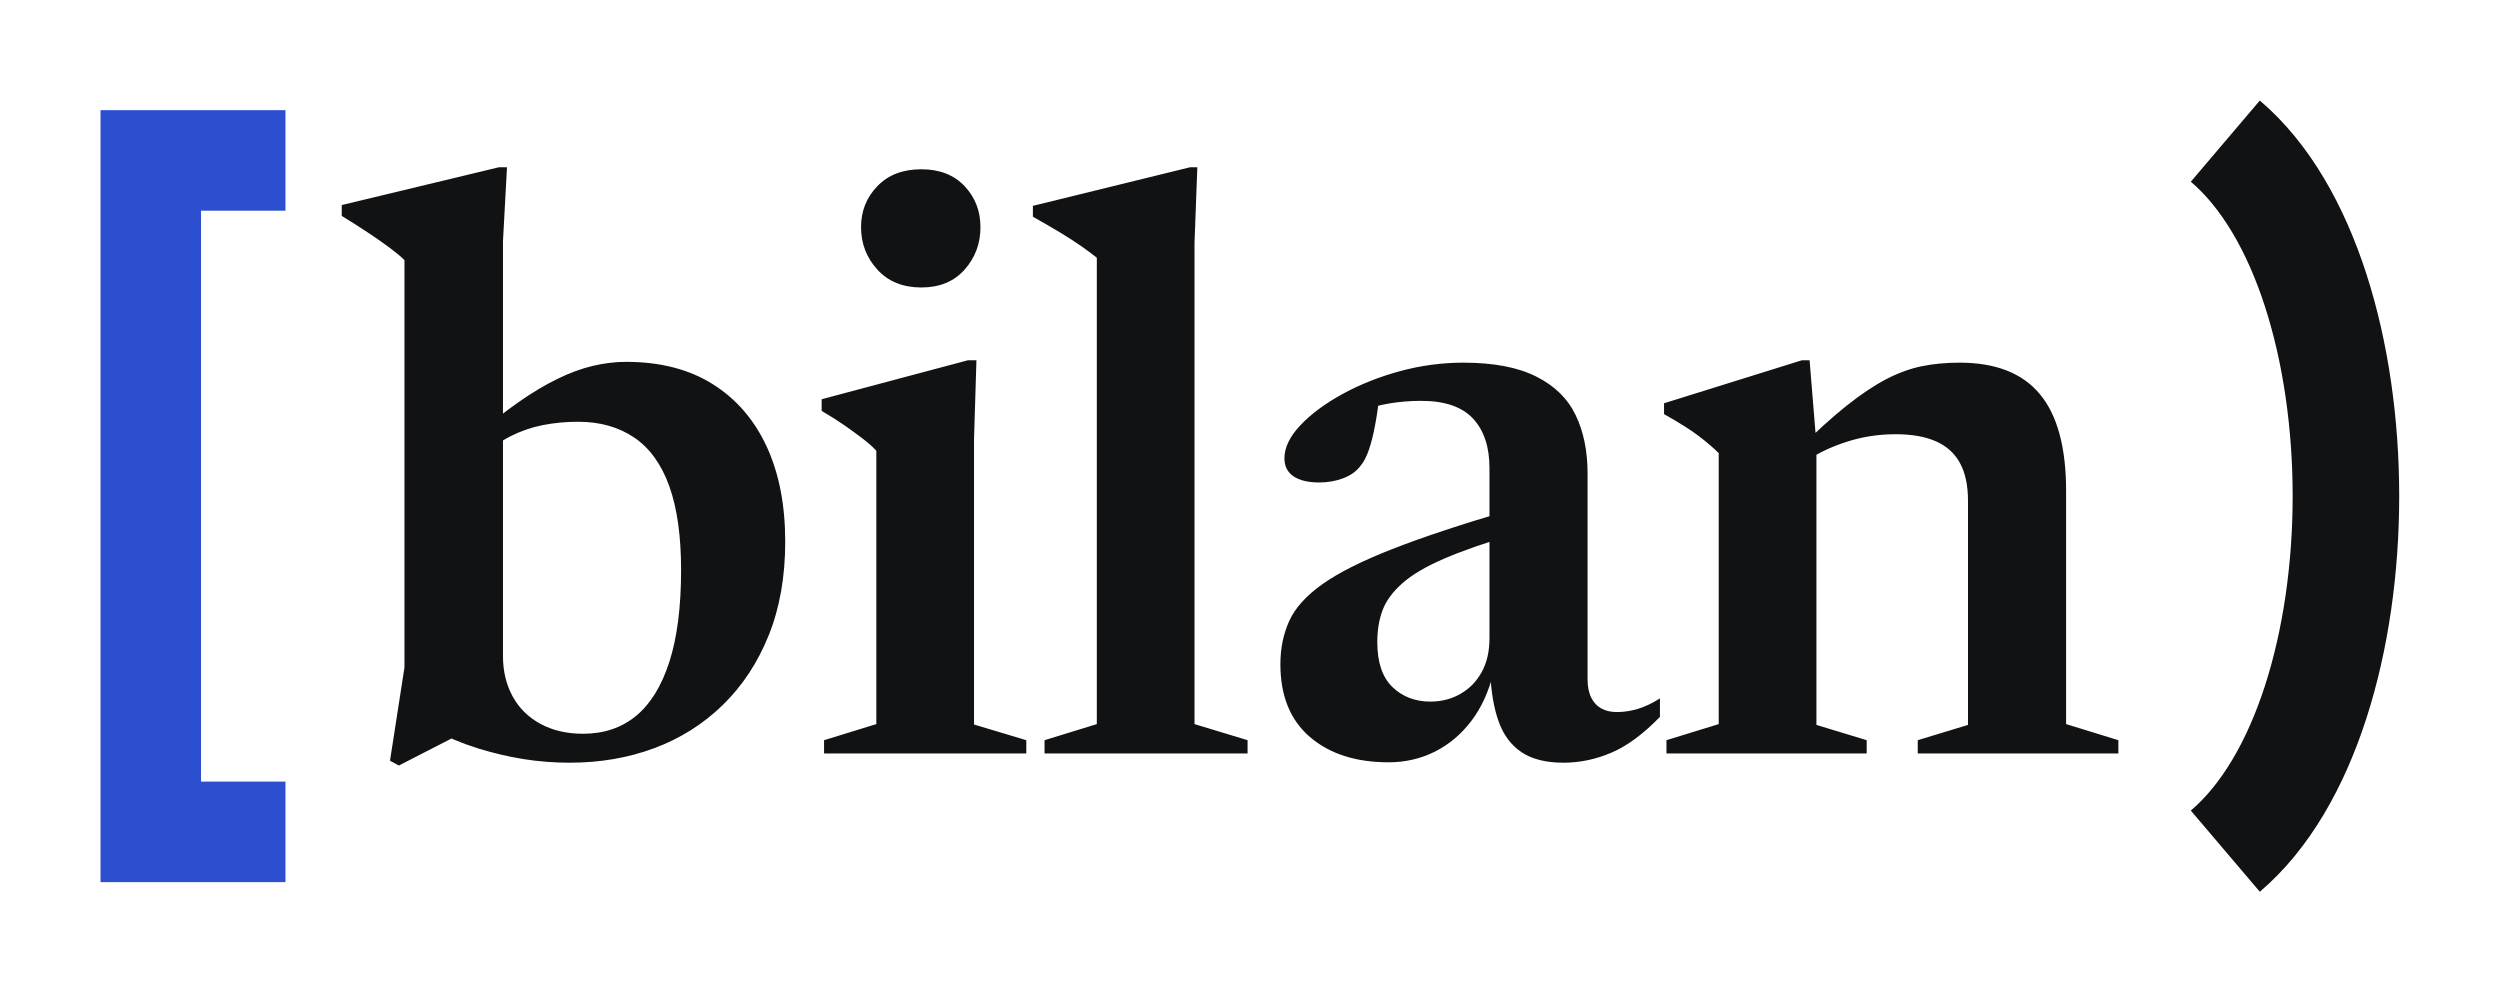
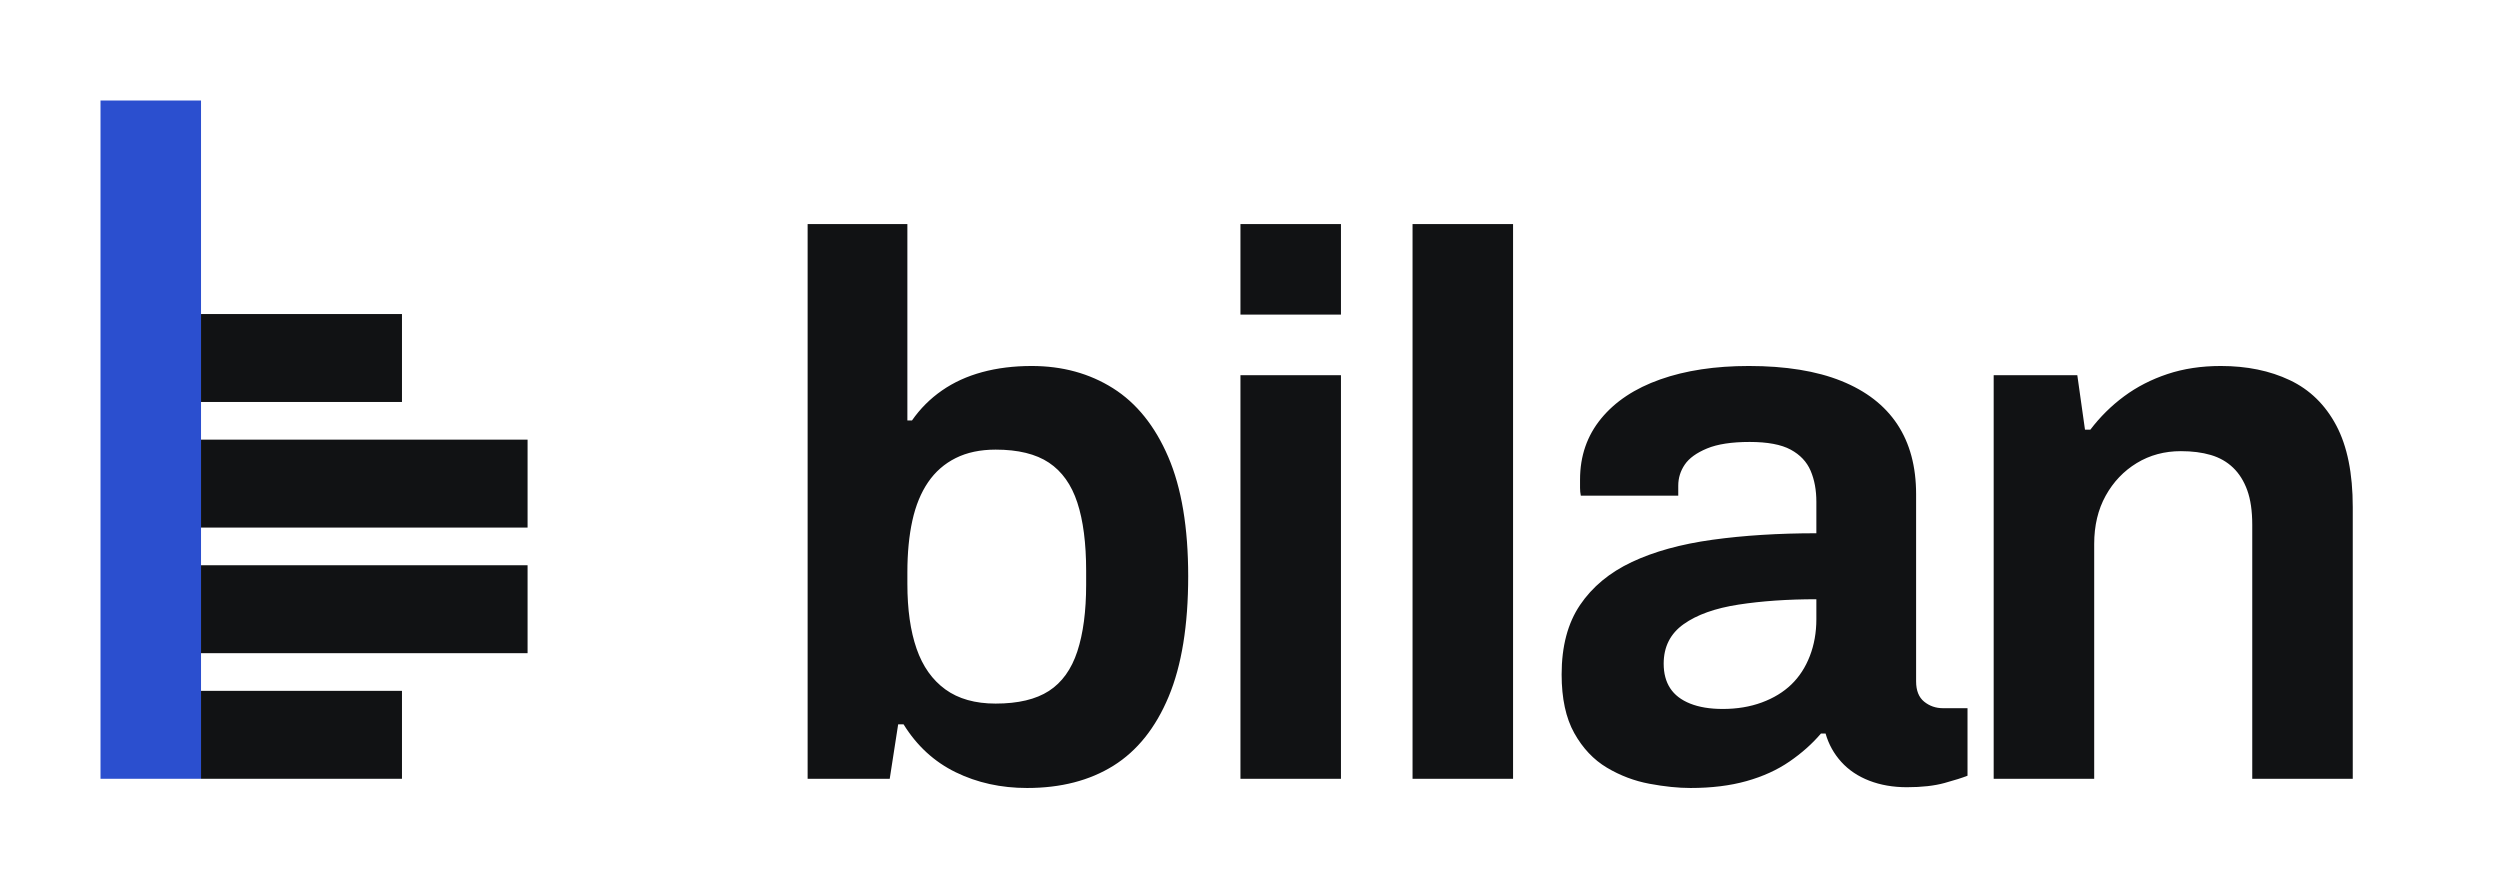
- <svg xmlns="http://www.w3.org/2000/svg" viewBox="-12.5 -93.7 310.9 123.4" width="310.9" height="123.4" role="img" aria-label="bilan">
-   <path fill="#2b4fcf" d="M0 -80H23V-67.5H12.5V3.5H23V16H0Z" />
-   <path fill="none" stroke="#111214" stroke-width="13.25" d="M264.24 -76.15C284.24 -59.15 284.24 -4.85 264.24 12.15" />
-   <path fill="#111214" d="M41.2 -3L46.95 -3.55L37.1 1.5L36 0.9L37.8 -10.7L37.8 -61.35Q37.15 -62 36.05 -62.82Q34.95 -63.65 33.45 -64.65Q31.95 -65.65 30 -66.85L30 -68.2L49.55 -72.9L50.55 -72.9L50.05 -63.7L50.05 -12.1Q50.05 -9.3 51.25 -7.1Q52.45 -4.9 54.73 -3.67Q57 -2.45 60 -2.45Q63.9 -2.45 66.6 -4.67Q69.3 -6.9 70.75 -11.42Q72.2 -15.95 72.2 -22.8Q72.2 -29.15 70.73 -33.25Q69.25 -37.35 66.35 -39.3Q63.45 -41.25 59.4 -41.25Q57.1 -41.25 54.98 -40.83Q52.85 -40.4 50.95 -39.43Q49.05 -38.45 47.2 -36.8L46.3 -39.15Q49.35 -41.85 51.93 -43.65Q54.5 -45.45 56.8 -46.57Q59.1 -47.7 61.23 -48.2Q63.35 -48.7 65.35 -48.7Q71.7 -48.7 76.1 -45.95Q80.5 -43.2 82.83 -38.2Q85.15 -33.2 85.15 -26.35Q85.15 -19.8 83.1 -14.7Q81.05 -9.6 77.38 -6.02Q73.7 -2.45 68.85 -0.65Q64 1.15 58.35 1.15Q55.4 1.15 52.6 0.7Q49.8 0.25 46.98 -0.62Q44.15 -1.5 41.2 -3ZM102.08 -57.95Q98.63 -57.95 96.61 -60.17Q94.58 -62.4 94.58 -65.45Q94.58 -68.45 96.61 -70.55Q98.63 -72.65 102.08 -72.65Q105.48 -72.65 107.46 -70.55Q109.43 -68.45 109.43 -65.45Q109.43 -62.4 107.46 -60.17Q105.48 -57.95 102.08 -57.95ZM108.93 -48.9L108.63 -39.1L108.63 -3.6L115.13 -1.65L115.13 0L89.98 0L89.98 -1.65L96.48 -3.65L96.48 -37.65Q95.88 -38.3 94.88 -39.08Q93.88 -39.85 92.56 -40.78Q91.23 -41.7 89.68 -42.6L89.68 -44.05L107.88 -48.9ZM136.05 -3.65L142.65 -1.65L142.65 0L117.4 0L117.4 -1.65L123.9 -3.65L123.9 -61.65Q123.15 -62.25 122.05 -63.03Q120.95 -63.8 119.43 -64.73Q117.9 -65.65 115.95 -66.75L115.95 -68.1L135.5 -72.9L136.4 -72.9L136.05 -63.5ZM175.38 -30.3L175.73 -27.25Q170.38 -25.65 167.03 -24.2Q163.68 -22.75 161.88 -21.15Q160.08 -19.55 159.43 -17.8Q158.78 -16.05 158.78 -13.85Q158.78 -10.1 160.65 -8.27Q162.53 -6.45 165.38 -6.45Q167.48 -6.45 169.15 -7.43Q170.83 -8.4 171.78 -10.15Q172.73 -11.9 172.73 -14.3L172.73 -35.5Q172.73 -39.45 170.68 -41.65Q168.63 -43.85 164.23 -43.85Q162.23 -43.85 160.28 -43.53Q158.33 -43.2 156.88 -42.6L159.13 -45.25Q158.88 -42.85 158.53 -40.95Q158.18 -39.05 157.73 -37.75Q157.28 -36.45 156.68 -35.75Q155.93 -34.75 154.53 -34.22Q153.13 -33.7 151.58 -33.7Q149.48 -33.7 148.35 -34.47Q147.23 -35.25 147.23 -36.7Q147.23 -38.7 149.2 -40.8Q151.18 -42.9 154.4 -44.67Q157.63 -46.45 161.55 -47.53Q165.48 -48.6 169.48 -48.6Q175.13 -48.6 178.55 -46.87Q181.98 -45.15 183.45 -42.07Q184.93 -39 184.93 -34.8L184.93 -9.25Q184.93 -7.85 185.38 -6.95Q185.83 -6.05 186.63 -5.6Q187.43 -5.15 188.58 -5.15Q189.88 -5.15 191.2 -5.55Q192.53 -5.95 193.93 -6.85L193.93 -4.55Q190.83 -1.35 187.9 -0.1Q184.98 1.15 181.93 1.15Q178.68 1.15 176.73 -0.15Q174.78 -1.45 173.88 -3.95Q172.98 -6.45 172.83 -10.05L173.23 -10.1Q172.38 -6.55 170.48 -4.05Q168.58 -1.55 165.93 -0.22Q163.28 1.1 160.18 1.1Q154.08 1.1 150.4 -2.05Q146.73 -5.2 146.73 -11.1Q146.73 -14.05 147.83 -16.48Q148.93 -18.9 151.95 -21.05Q154.98 -23.2 160.65 -25.42Q166.33 -27.65 175.38 -30.3ZM213.39 -38.5L213.39 -3.55L219.64 -1.65L219.64 0L194.74 0L194.74 -1.65L201.24 -3.65L201.24 -37.35Q200.29 -38.3 198.79 -39.45Q197.29 -40.6 194.44 -42.2L194.44 -43.55L211.59 -48.9L212.54 -48.9ZM225.99 -1.65L232.24 -3.55L232.24 -31.45Q232.24 -34.25 231.26 -36.08Q230.29 -37.9 228.29 -38.8Q226.29 -39.7 223.24 -39.7Q219.99 -39.7 217.04 -38.72Q214.09 -37.75 212.14 -36.35L211.04 -37.7Q214.44 -41.1 217.11 -43.22Q219.79 -45.35 222.04 -46.53Q224.29 -47.7 226.46 -48.15Q228.64 -48.6 231.19 -48.6Q237.94 -48.6 241.19 -44.67Q244.44 -40.75 244.44 -32.65L244.44 -3.65L250.94 -1.65L250.94 0L225.99 0Z" />
+ <svg xmlns="http://www.w3.org/2000/svg" viewBox="-13.1 -101.5 325.83 114.59" width="325.83" height="114.59" role="img" aria-label="bilan">
+   <path fill="#2b4fcf" d="M0 -88.4H13.1V0H0Z" />
+   <path fill="#111214" d="M13.1 -60.57H39.29V-49.11H13.1ZM13.1 -44.2H55.66V-32.74H13.1ZM13.1 -27.83H55.66V-16.37H13.1ZM13.1 -11.46H39.29V0H13.1Z" />
+   <path fill="#111214" d="M120.76 1.2Q115.66 1.2 111.46 -0.85Q107.26 -2.9 104.66 -7.1L103.96 -7.1L102.86 0L92.16 0L92.16 -72.3L105.16 -72.3L105.16 -46.7L105.76 -46.7Q107.36 -49 109.66 -50.6Q111.96 -52.2 114.91 -53Q117.86 -53.8 121.36 -53.8Q127.36 -53.8 131.96 -50.9Q136.56 -48 139.16 -41.95Q141.76 -35.9 141.76 -26.4Q141.76 -16.8 139.21 -10.7Q136.66 -4.6 132.01 -1.7Q127.36 1.2 120.76 1.2ZM116.66 -9.8Q121.06 -9.8 123.61 -11.45Q126.16 -13.1 127.31 -16.6Q128.46 -20.1 128.46 -25.3L128.46 -27.1Q128.46 -32.5 127.31 -36Q126.16 -39.5 123.61 -41.2Q121.06 -42.9 116.66 -42.9Q113.66 -42.9 111.46 -41.8Q109.26 -40.7 107.86 -38.65Q106.46 -36.6 105.81 -33.65Q105.16 -30.7 105.16 -26.9L105.16 -25.4Q105.16 -20.4 106.36 -16.95Q107.56 -13.5 110.11 -11.65Q112.66 -9.8 116.66 -9.8ZM148.57 -60.5L148.57 -72.3L161.67 -72.3L161.67 -60.5ZM148.57 0L148.57 -52.6L161.67 -52.6L161.67 0ZM171 0L171 -72.3L184.1 -72.3L184.1 0ZM207.23 1.2Q204.83 1.2 201.88 0.65Q198.93 0.1 196.33 -1.45Q193.73 -3 192.08 -5.95Q190.43 -8.9 190.43 -13.6Q190.43 -19.1 192.83 -22.65Q195.23 -26.2 199.58 -28.25Q203.93 -30.3 210.08 -31.15Q216.23 -32 223.63 -32L223.63 -36.1Q223.63 -38.4 222.88 -40.15Q222.13 -41.9 220.28 -42.9Q218.43 -43.9 214.93 -43.9Q211.43 -43.9 209.38 -43.05Q207.33 -42.2 206.48 -40.95Q205.63 -39.7 205.63 -38.2L205.63 -36.9L192.93 -36.9Q192.83 -37.4 192.83 -37.9Q192.83 -38.4 192.83 -39Q192.83 -43.6 195.58 -46.95Q198.33 -50.3 203.28 -52.05Q208.23 -53.8 214.83 -53.8Q222.03 -53.8 226.88 -51.85Q231.73 -49.9 234.18 -46.2Q236.63 -42.5 236.63 -37.1L236.63 -12.7Q236.63 -10.9 237.68 -10.05Q238.73 -9.2 240.13 -9.2L243.33 -9.2L243.33 -0.4Q242.33 0 240.33 0.55Q238.33 1.1 235.43 1.1Q232.73 1.1 230.53 0.25Q228.33 -0.6 226.88 -2.2Q225.43 -3.8 224.83 -5.9L224.23 -5.9Q222.53 -3.9 220.13 -2.25Q217.73 -0.6 214.53 0.3Q211.33 1.2 207.23 1.2ZM211.43 -9.1Q214.23 -9.1 216.53 -9.95Q218.83 -10.8 220.38 -12.3Q221.93 -13.8 222.78 -16Q223.63 -18.2 223.63 -20.8L223.63 -23.4Q218.03 -23.4 213.48 -22.7Q208.93 -22 206.33 -20.15Q203.73 -18.3 203.73 -15Q203.73 -13.1 204.58 -11.8Q205.43 -10.5 207.18 -9.8Q208.93 -9.1 211.43 -9.1ZM246.74 0L246.74 -52.6L257.64 -52.6L258.64 -45.5L259.34 -45.5Q261.24 -48 263.74 -49.85Q266.24 -51.7 269.39 -52.75Q272.54 -53.8 276.34 -53.8Q281.44 -53.8 285.34 -51.95Q289.24 -50.1 291.39 -46.05Q293.54 -42 293.54 -35.4L293.54 0L280.44 0L280.44 -33.1Q280.44 -35.8 279.79 -37.6Q279.14 -39.4 277.94 -40.55Q276.74 -41.7 275.04 -42.2Q273.34 -42.7 271.14 -42.7Q267.94 -42.7 265.39 -41.15Q262.84 -39.6 261.34 -36.9Q259.84 -34.2 259.84 -30.6L259.84 0Z" />
</svg>
